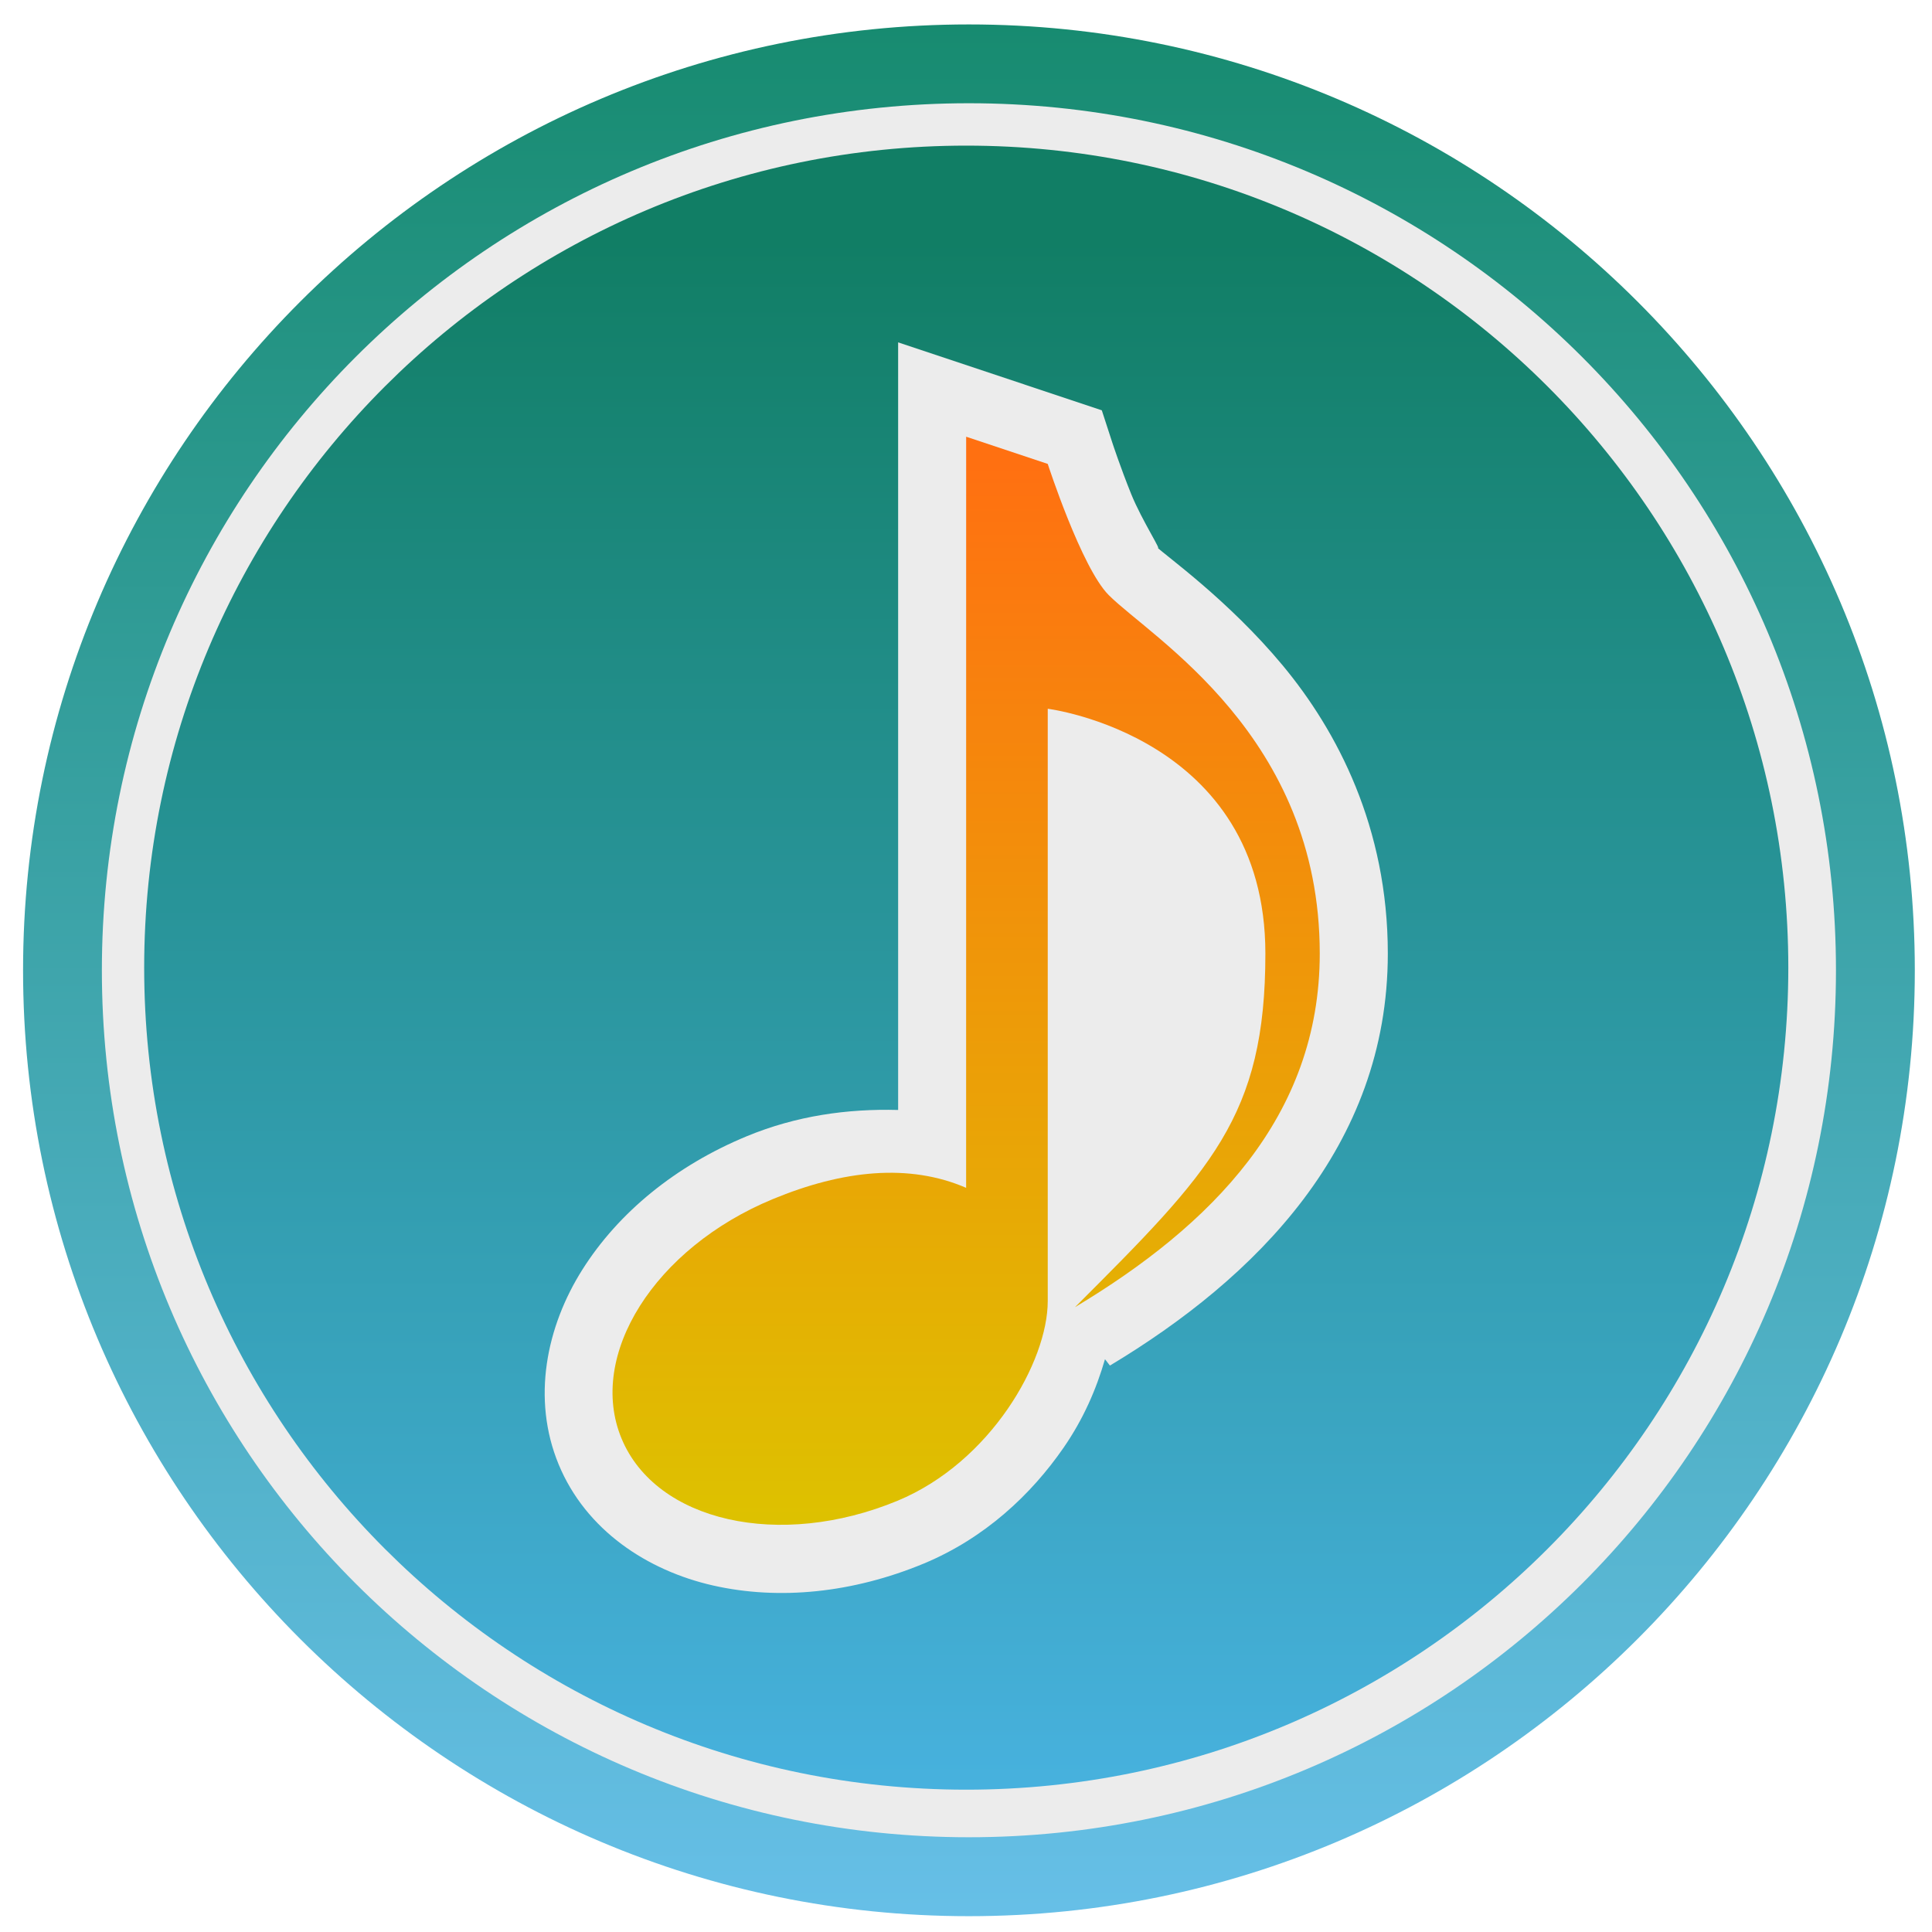
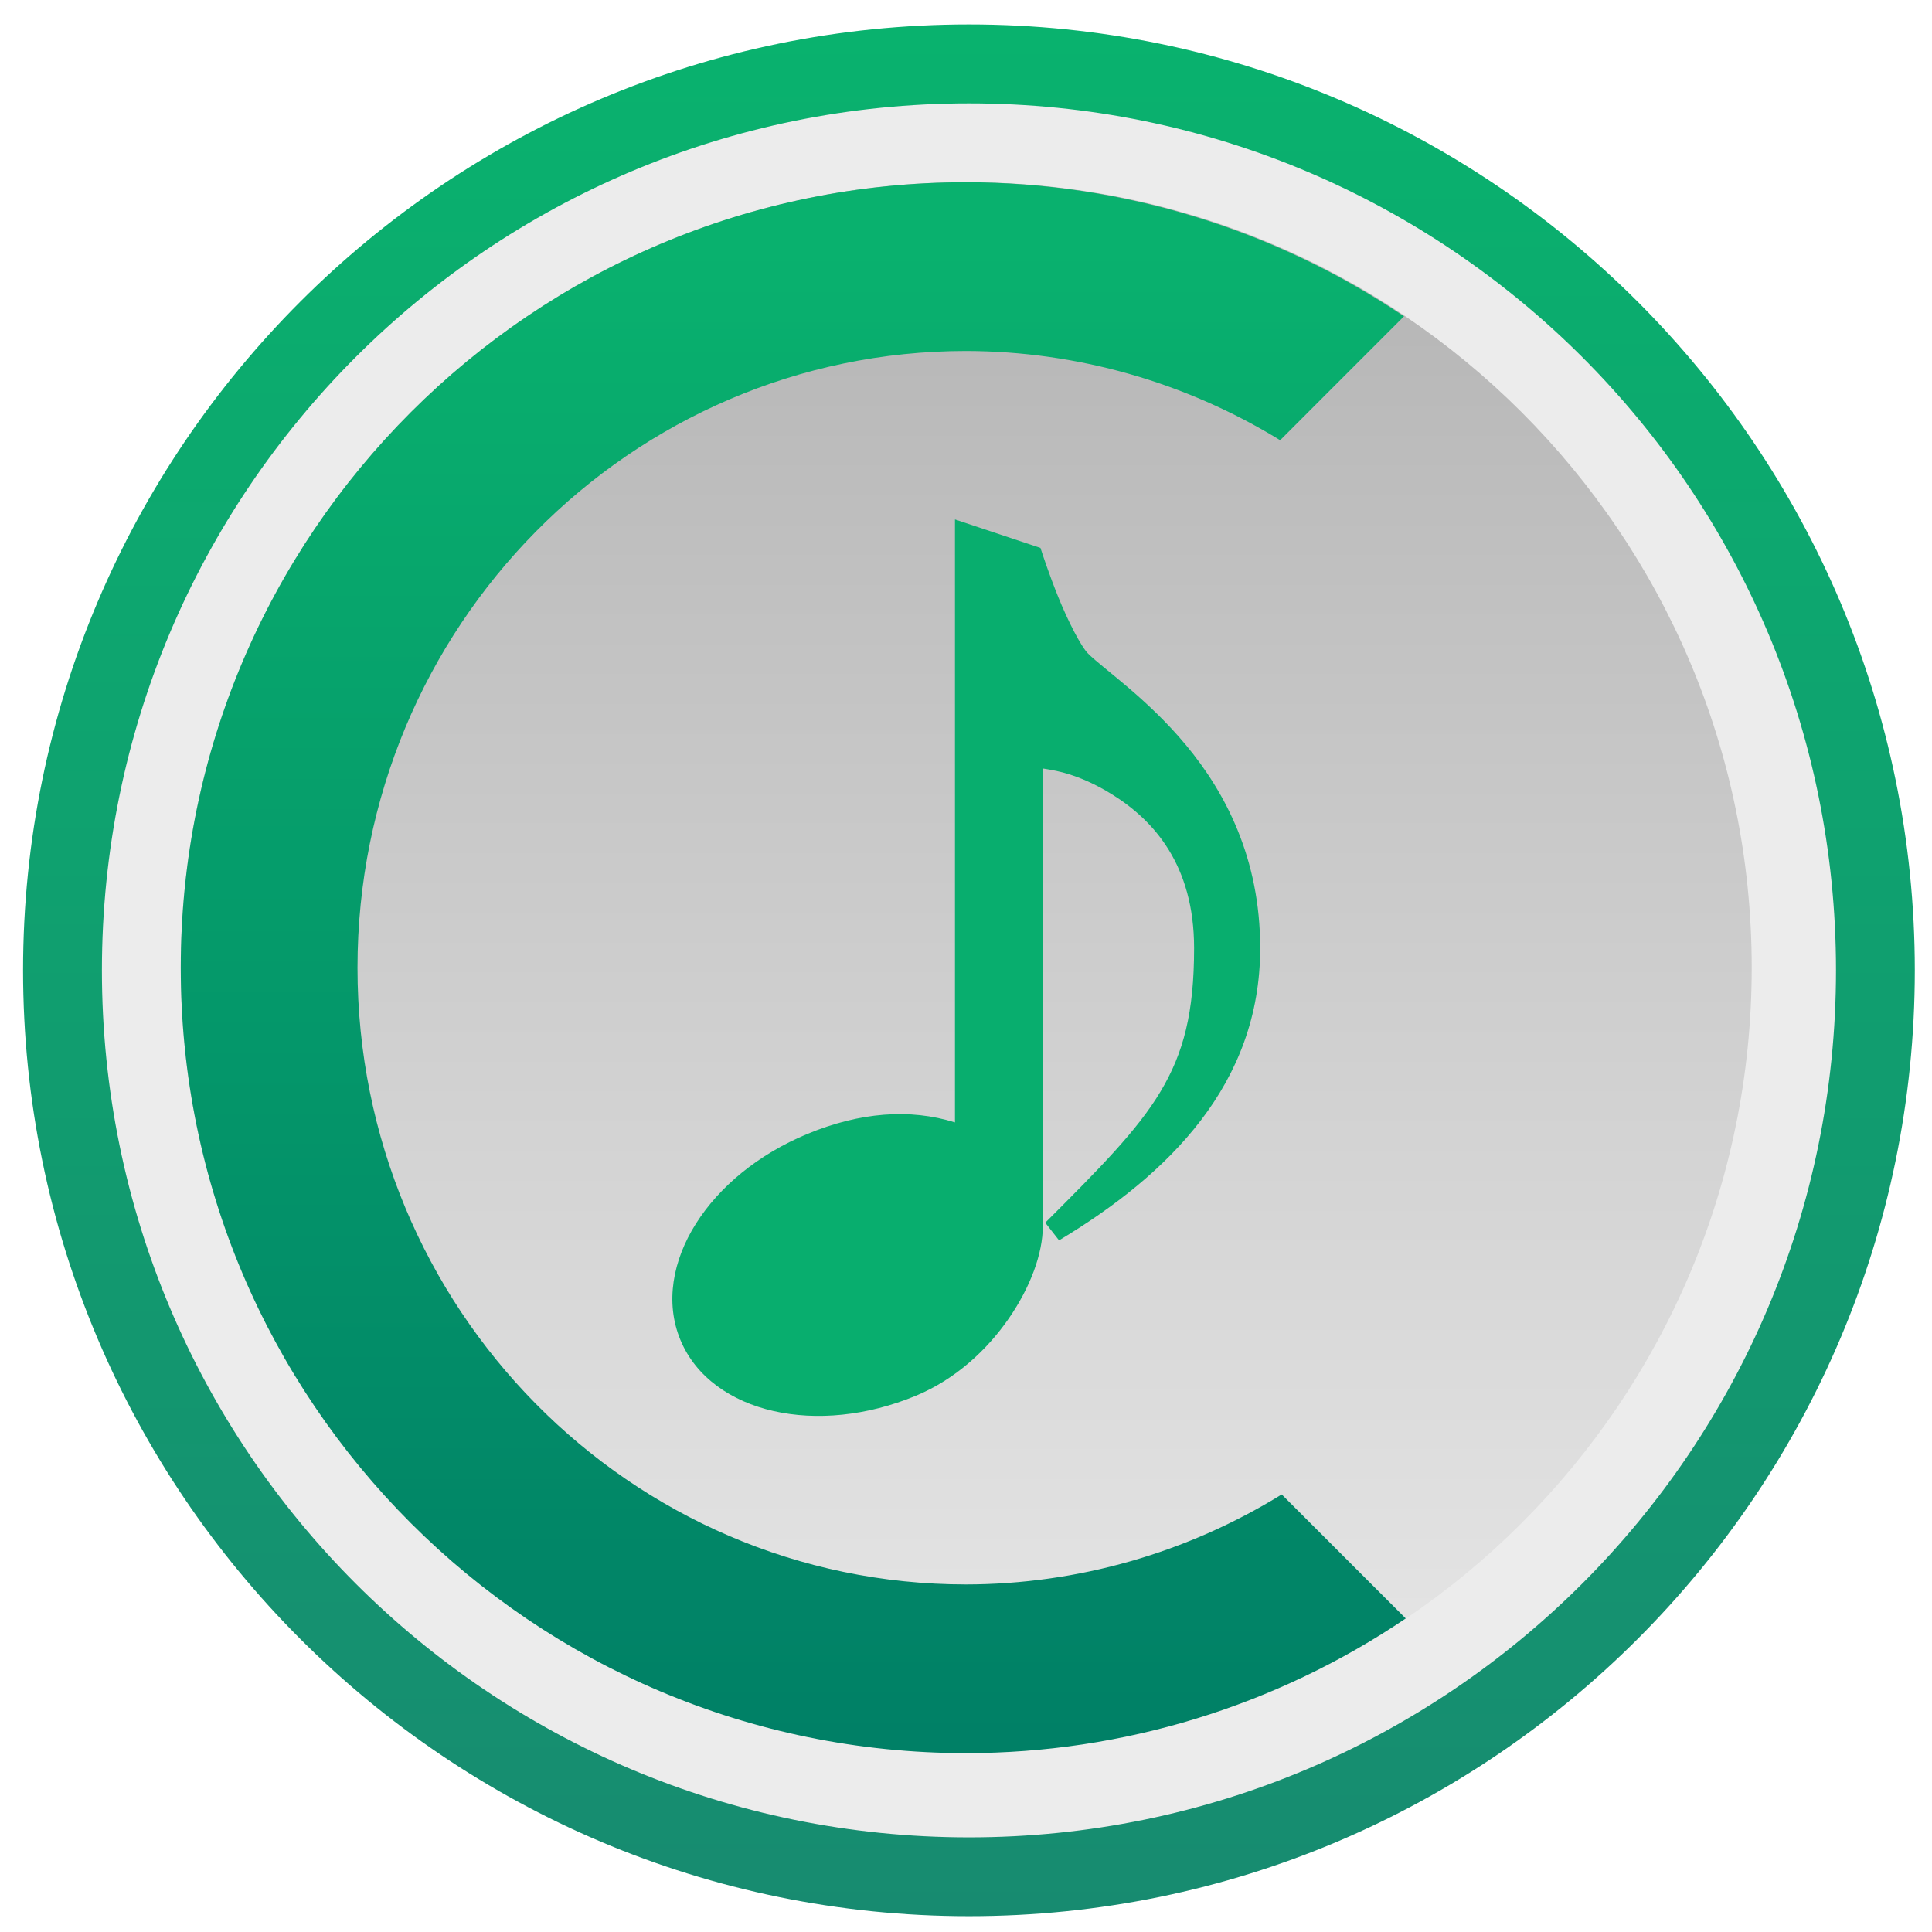
<svg xmlns="http://www.w3.org/2000/svg" xmlns:xlink="http://www.w3.org/1999/xlink" height="48" width="48" version="1.1" id="svg20">
  <defs id="defs24">
-     <linearGradient id="linearGradient896">
-       <stop style="stop-color:#ff7011;stop-opacity:1;" offset="0" id="stop892" />
-       <stop style="stop-color:#ddc200;stop-opacity:1" offset="1" id="stop894" />
+     <linearGradient id="linearGradient923">
+       <stop style="stop-color:#069f6b;stop-opacity:1" offset="0" id="stop919" />
+       <stop style="stop-color:#08ad6d;stop-opacity:1" offset="1" id="stop921" />
+     </linearGradient>
+     <linearGradient id="linearGradient917">
+       <stop id="stop913" offset="0" style="stop-color:#178b70;stop-opacity:1" />
+       <stop id="stop915" offset="1" style="stop-color:#09b26e;stop-opacity:1" />
+     </linearGradient>
+     <linearGradient id="linearGradient958">
+       <stop style="stop-color:#008066;stop-opacity:1;" offset="0" id="stop954" />
+       <stop style="stop-color:#09b16e;stop-opacity:1" offset="1" id="stop956" />
+     </linearGradient>
+     <linearGradient id="linearGradient950">
+       <stop style="stop-color:#b3b3b3;stop-opacity:1" offset="0" id="stop946" />
+       <stop style="stop-color:#e6e6e6;stop-opacity:1" offset="1" id="stop948" />
    </linearGradient>
    <linearGradient id="linearGradient890">
      <stop id="stop886" offset="0" style="stop-color:#117e65;stop-opacity:1" />
      <stop id="stop888" offset="1" style="stop-color:#49b3e2;stop-opacity:1" />
    </linearGradient>
    <linearGradient id="linearGradient973">
      <stop style="stop-color:#178b70;stop-opacity:1" offset="0" stop-color="#dcdfe0" id="stop969" />
      <stop offset="1" stop-color="#fefeff" id="stop971" style="stop-color:#449fc2;stop-opacity:1" />
    </linearGradient>
    <linearGradient id="c-3" gradientUnits="userSpaceOnUse" x1="400.433" x2="400.787" y1="544.896" y2="518.506" gradientTransform="matrix(1.60416,0,0,1.604053,-618.928,-829.2527)">
      <stop style="stop-color:#212121;stop-opacity:1" offset="0" stop-color="#333" id="stop12" />
      <stop offset="1" stop-color="#4d4d4d" id="stop14" style="stop-color:#5b5b5b;stop-opacity:1" />
    </linearGradient>
    <linearGradient xlink:href="#b-6" id="linearGradient860" gradientUnits="userSpaceOnUse" gradientTransform="matrix(1.60416,0,0,1.604053,-674.8603,-834.3375)" x1="400.571" y1="545.798" x2="400.571" y2="517.798" />
    <linearGradient id="b-6" gradientUnits="userSpaceOnUse" x1="400.571" x2="400.571" y1="545.798" y2="517.798" gradientTransform="matrix(1.60416,0,0,1.604053,-618.928,-829.2527)">
      <stop offset="0" stop-color="#e3e3e3" id="stop7-7" />
      <stop offset="1" stop-color="#fcf9f9" id="stop9-5" />
    </linearGradient>
    <linearGradient xlink:href="#a-3" id="linearGradient862" gradientUnits="userSpaceOnUse" gradientTransform="matrix(1.60416,0,0,1.604053,-674.8603,-834.3375)" x1="404.889" y1="546.476" x2="404.889" y2="517.476" />
    <linearGradient id="a-3" gradientUnits="userSpaceOnUse" x1="404.889" x2="404.889" y1="546.476" y2="517.476" gradientTransform="matrix(1.60416,0,0,1.604053,-618.928,-829.2527)">
      <stop offset="0" stop-color="#00cafe" id="stop2-5" />
      <stop offset="1" stop-color="#1460f3" id="stop4-6" />
    </linearGradient>
    <linearGradient xlink:href="#d-2" id="linearGradient864" gradientUnits="userSpaceOnUse" gradientTransform="matrix(1.60416,0,0,1.604053,-674.8603,-834.3375)" x1="400.571" y1="545.798" x2="400.571" y2="517.798" />
    <linearGradient id="d-2" gradientUnits="userSpaceOnUse" x1="400.571" x2="400.571" y1="545.798" y2="517.798" gradientTransform="matrix(1.60416,0,0,1.604053,-618.928,-829.2527)">
      <stop offset="0" stop-color="#d3d3d3" id="stop17" />
      <stop offset="1" stop-color="#fcf9f9" id="stop19" />
    </linearGradient>
    <linearGradient id="linearGradient886">
      <stop id="stop882" stop-color="#dcdfe0" offset="0" style="stop-color:#178b70;stop-opacity:1" />
      <stop style="stop-color:#3c96b8;stop-opacity:1" id="stop884" stop-color="#fefeff" offset="1" />
    </linearGradient>
-     <linearGradient xlink:href="#linearGradient878" id="linearGradient868" gradientUnits="userSpaceOnUse" x1="23.998" y1="0.5" x2="23.998" y2="47.364" gradientTransform="translate(0.072997,0.1069964)" />
+     <linearGradient xlink:href="#linearGradient917" id="linearGradient868" gradientUnits="userSpaceOnUse" x1="23.998" y1="0.5" x2="23.998" y2="47.364" gradientTransform="rotate(-180,24.03651,24.05351)" />
    <linearGradient id="linearGradient878">
      <stop style="stop-color:#178b70;stop-opacity:1" offset="0" id="stop874" />
      <stop style="stop-color:#66bfe7;stop-opacity:1" offset="1" id="stop876" />
    </linearGradient>
    <linearGradient xlink:href="#linearGradient886" id="linearGradient866-9" gradientUnits="userSpaceOnUse" gradientTransform="matrix(1.60416,0,0,1.604053,-632.4947,-841.4529)" x1="400.408" y1="525.215" x2="400.408" y2="539.797" />
    <linearGradient xlink:href="#linearGradient878" id="linearGradient868-3" gradientUnits="userSpaceOnUse" x1="23.998" y1="0.5" x2="23.998" y2="47.364" gradientTransform="translate(-0.500016,-0.50001)" />
-     <linearGradient xlink:href="#linearGradient890" id="linearGradient884" gradientUnits="userSpaceOnUse" gradientTransform="translate(0.072997,0.1069965)" x1="23.998" y1="-6.116" x2="23.998" y2="-45.831" />
-     <linearGradient xlink:href="#linearGradient896" id="linearGradient898" x1="26.031" y1="11.526" x2="26.031" y2="37.933" gradientUnits="userSpaceOnUse" />
+     <linearGradient gradientTransform="translate(-3-1)" gradientUnits="userSpaceOnUse" x2="43" y2="37" x1="27" y1="21" id="a-36">
+       <stop id="stop882-7" stop-color="#292c2f" />
+       <stop id="stop884-5" stop-opacity="0" offset="1" />
+     </linearGradient>
+     <linearGradient gradientTransform="translate(.366-.856)" gradientUnits="userSpaceOnUse" x2="35" y2="44" x1="1" y1="10" id="b-3">
+       <stop id="stop887" stop-color="#2980b9" />
+       <stop id="stop889" stop-color="#1a7459" offset="1" />
+     </linearGradient>
+     <linearGradient gradientUnits="userSpaceOnUse" x2="40" y2="43" x1="2" y1="5" id="c-5">
+       <stop id="stop892-6" stop-color="#2ecc71" />
+       <stop id="stop894-2" stop-color="#55b019" offset="1" />
+     </linearGradient>
+     <linearGradient xlink:href="#linearGradient950" id="linearGradient952" x1="24.006" y1="-3.619" x2="24.006" y2="-43.152" gradientUnits="userSpaceOnUse" gradientTransform="matrix(0.9554956,0,0,0.9554956,1.068379,-1.069965)" />
+     <linearGradient xlink:href="#linearGradient958" id="linearGradient960" x1="19.845" y1="44.061" x2="19.845" y2="5.281" gradientUnits="userSpaceOnUse" gradientTransform="matrix(0.9554956,0,0,0.9554956,1.068379,1.069965)" />
  </defs>
  <linearGradient id="a">
    <stop offset="0" stop-color="#178b6f" id="stop2" />
    <stop offset="1" stop-color="#489acf" id="stop4" />
  </linearGradient>
  <linearGradient id="b" gradientUnits="userSpaceOnUse" x1="24.757" x2="24.742" y1="9.403" y2="38.824" gradientTransform="matrix(1.068869,0,0,1.068869,-2.206524,-1.384961)">
    <stop offset="0" stop-color="#fff" id="stop7" />
    <stop offset="1" stop-color="#e8e8e9" id="stop9" />
  </linearGradient>
  <linearGradient id="c" gradientUnits="userSpaceOnUse" x1="418.536" x2="418.536" xlink:href="#a" y1="544.315" y2="498.773" gradientTransform="matrix(1.193278,0,0,1.193278,-578.5401,-608.3215)" />
  <linearGradient id="d" gradientUnits="userSpaceOnUse" x1="422.748" x2="422.412" xlink:href="#a" y1="544.886" y2="500.744" gradientTransform="matrix(1.193278,0,0,1.193278,-578.5401,-608.3215)" />
  <circle cx="-31.999" cy="18.981" r="0" id="circle843" style="fill:url(#linearGradient860);stroke:url(#linearGradient862);stroke-width:1.604" />
  <circle cx="-31.999" cy="18.981" r="0" id="circle845" style="fill:url(#linearGradient864);stroke-width:1.604" />
  <ellipse transform="scale(1,-1)" ry="22.457" rx="22.458" cx="24.006" cy="-24.041" id="ellipse841" style="fill:#ececec;stroke-width:1.604" />
-   <path d="m 24.071,0.607 c -12.968,0 -23.498,10.533 -23.498,23.5 0,12.967 10.531,23.5 23.498,23.5 12.968,0 23.502,-10.533 23.502,-23.5 0,-12.967 -10.534,-23.5 -23.502,-23.5 z m 0,1.958 c 11.909,0 21.543,9.634 21.543,21.542 0,11.908 -9.634,21.539 -21.543,21.539 -11.909,0 -21.54,-9.631 -21.54,-21.539 0,-11.908 9.631,-21.542 21.54,-21.542 z" id="path849" style="fill:url(#linearGradient868);fill-opacity:1;stroke-width:1.604" />
-   <ellipse style="opacity:1;vector-effect:none;fill:url(#linearGradient884);fill-opacity:1;stroke-width:1.604;stroke-linecap:butt;stroke-linejoin:miter;stroke-miterlimit:4;stroke-dasharray:none;stroke-dashoffset:0;stroke-opacity:1" id="ellipse856" cy="-24.041" cx="24.006" rx="20.424" ry="20.423" transform="scale(1,-1)" />
-   <path style="color:#000000;font-style:normal;font-variant:normal;font-weight:normal;font-stretch:normal;font-size:medium;line-height:normal;font-family:sans-serif;font-variant-ligatures:normal;font-variant-position:normal;font-variant-caps:normal;font-variant-numeric:normal;font-variant-alternates:normal;font-feature-settings:normal;text-indent:0;text-align:start;text-decoration:none;text-decoration-line:none;text-decoration-style:solid;text-decoration-color:#000000;letter-spacing:normal;word-spacing:normal;text-transform:none;writing-mode:lr-tb;direction:ltr;text-orientation:mixed;dominant-baseline:auto;baseline-shift:baseline;text-anchor:start;white-space:normal;shape-padding:0;clip-rule:nonzero;display:inline;overflow:visible;visibility:visible;opacity:1;isolation:auto;mix-blend-mode:normal;color-interpolation:sRGB;color-interpolation-filters:linearRGB;solid-color:#000000;solid-opacity:1;vector-effect:none;fill:#ececec;fill-opacity:1;fill-rule:evenodd;stroke:none;stroke-width:3.38;stroke-linecap:butt;stroke-linejoin:miter;stroke-miterlimit:4;stroke-dasharray:none;stroke-dashoffset:0;stroke-opacity:1;color-rendering:auto;image-rendering:auto;shape-rendering:auto;text-rendering:auto;enable-background:accumulate" d="m 22.314,8.506 v 2.344 16.727 c -1.26,-0.034 -2.533,0.144 -3.764,0.654 -1.763,0.73 -3.184,1.893 -4.08,3.311 -0.896,1.418 -1.265,3.21 -0.59,4.842 0.676,1.633 2.203,2.638 3.84,3.008 1.637,0.369 3.465,0.186 5.229,-0.545 1.522,-0.632 2.675,-1.721 3.475,-2.879 0.491,-0.711 0.811,-1.446 1.029,-2.199 l 0.123,0.158 c 3.606,-2.164 6.904,-5.43 6.904,-10.236 0,-3.138 -1.259,-5.53 -2.611,-7.158 -1.353,-1.628 -2.918,-2.732 -3.127,-2.941 0.176,0.176 -0.369,-0.652 -0.639,-1.32 -0.269,-0.668 -0.465,-1.266 -0.465,-1.266 l -0.264,-0.812 z" id="path960" />
-   <path style="opacity:1;vector-effect:none;fill:url(#linearGradient898);fill-opacity:1;fill-rule:evenodd;stroke-width:1.38;stroke-linecap:butt;stroke-linejoin:miter;stroke-miterlimit:4;stroke-dasharray:none;stroke-dashoffset:0;stroke-opacity:1" id="path16" d="m 24.004,10.85 2.027,0.676 c 0,0 0.839,2.583 1.515,3.259 1.069,1.069 5.243,3.499 5.243,8.906 0,4.055 -2.703,6.758 -6.082,8.786 3.379,-3.379 4.731,-4.731 4.731,-8.786 0,-5.407 -5.407,-6.082 -5.407,-6.082 v 14.716 c 0,1.503 -1.417,3.999 -3.73,4.96 -2.932,1.215 -6.003,0.521 -6.86,-1.548 -0.856,-2.069 0.825,-4.73 3.755,-5.944 1.751,-0.726 3.395,-0.892 4.807,-0.282 z" />
+   <path d="m 24.075,47.607 c 12.968,0 23.498,-10.533 23.498,-23.5 0,-12.967 -10.531,-23.5 -23.498,-23.5 -12.968,0 -23.502,10.533 -23.502,23.5 0,12.967 10.534,23.5 23.502,23.5 z m 0,-1.958 c -11.909,0 -21.543,-9.634 -21.543,-21.542 0,-11.908 9.634,-21.539 21.543,-21.539 11.909,0 21.54,9.631 21.54,21.539 0,11.908 -9.631,21.542 -21.54,21.542 z" id="path849" style="fill:url(#linearGradient868);fill-opacity:1;stroke-width:1.604" />
+   <ellipse style="opacity:1;vector-effect:none;fill:url(#linearGradient952);fill-opacity:1;stroke-width:1.533;stroke-linecap:butt;stroke-linejoin:miter;stroke-miterlimit:4;stroke-dasharray:none;stroke-dashoffset:0;stroke-opacity:1;paint-order:normal" id="ellipse856" cy="-24.041" cx="24.006" rx="19.515" ry="19.514" transform="scale(1,-1)" />
+   <path style="opacity:1;vector-effect:none;fill:url(#linearGradient960);fill-opacity:1;stroke-width:1.533;stroke-linecap:butt;stroke-linejoin:miter;stroke-miterlimit:4;stroke-dasharray:none;stroke-dashoffset:0;stroke-opacity:1;paint-order:normal" d="M 24.006,4.528 A 19.515,19.514 0 0 0 4.491,24.041 19.515,19.514 0 0 0 24.006,43.556 a 19.515,19.514 0 0 0 10.919,-3.346 l -3.081,-3.081 a 15.124,15.322 0 0 1 -7.838,2.236 A 15.124,15.322 0 0 1 8.882,24.041 15.124,15.322 0 0 1 24.006,8.72 15.124,15.322 0 0 1 31.805,10.937 L 34.882,7.859 A 19.515,19.514 0 0 0 24.006,4.528 Z" id="path880" />
+   <path style="color:#000000;font-style:normal;font-variant:normal;font-weight:normal;font-stretch:normal;font-size:medium;line-height:normal;font-family:sans-serif;font-variant-ligatures:normal;font-variant-position:normal;font-variant-caps:normal;font-variant-numeric:normal;font-variant-alternates:normal;font-feature-settings:normal;text-indent:0;text-align:start;text-decoration:none;text-decoration-line:none;text-decoration-style:solid;text-decoration-color:#000000;letter-spacing:normal;word-spacing:normal;text-transform:none;writing-mode:lr-tb;direction:ltr;text-orientation:mixed;dominant-baseline:auto;baseline-shift:baseline;text-anchor:start;white-space:normal;shape-padding:0;clip-rule:nonzero;display:inline;overflow:visible;visibility:visible;opacity:1;isolation:auto;mix-blend-mode:normal;color-interpolation:sRGB;color-interpolation-filters:linearRGB;solid-color:#000000;solid-opacity:1;vector-effect:none;fill:#4d4d4d;fill-opacity:1;fill-rule:evenodd;stroke:none;stroke-width:3.179;stroke-linecap:butt;stroke-linejoin:miter;stroke-miterlimit:4;stroke-dasharray:none;stroke-dashoffset:0;stroke-opacity:1;color-rendering:auto;image-rendering:auto;shape-rendering:auto;text-rendering:auto;enable-background:accumulate" d="m 25.596,16.43 c 0.056,0.081 0.067,0.154 0.135,0.236 l -0.135,-0.018 z" id="path899" />
+   <path style="color:#000000;font-style:normal;font-variant:normal;font-weight:normal;font-stretch:normal;font-size:medium;line-height:normal;font-family:sans-serif;font-variant-ligatures:normal;font-variant-position:normal;font-variant-caps:normal;font-variant-numeric:normal;font-variant-alternates:normal;font-feature-settings:normal;text-indent:0;text-align:start;text-decoration:none;text-decoration-line:none;text-decoration-style:solid;text-decoration-color:#000000;letter-spacing:normal;word-spacing:normal;text-transform:none;writing-mode:lr-tb;direction:ltr;text-orientation:mixed;dominant-baseline:auto;baseline-shift:baseline;text-anchor:start;white-space:normal;shape-padding:0;clip-rule:nonzero;display:inline;overflow:visible;visibility:visible;opacity:1;isolation:auto;mix-blend-mode:normal;color-interpolation:sRGB;color-interpolation-filters:linearRGB;solid-color:#000000;solid-opacity:1;vector-effect:none;fill:#08ae6e;fill-opacity:1;fill-rule:evenodd;stroke:none;stroke-width:0.561;stroke-linecap:butt;stroke-linejoin:miter;stroke-miterlimit:4;stroke-dasharray:none;stroke-dashoffset:0;stroke-opacity:1;color-rendering:auto;image-rendering:auto;shape-rendering:auto;text-rendering:auto;enable-background:accumulate" d="m 23.726,12.905 v 0.389 14.592 c -1.127,-0.353 -2.371,-0.251 -3.669,0.287 -1.22,0.506 -2.187,1.311 -2.766,2.227 -0.579,0.916 -0.771,1.963 -0.387,2.889 0.383,0.926 1.259,1.53 2.317,1.769 1.058,0.239 2.311,0.126 3.532,-0.38 0.985,-0.409 1.767,-1.136 2.308,-1.918 0.54,-0.782 0.848,-1.615 0.848,-2.304 V 19.093 c 0.247,0.042 0.865,0.11 1.73,0.65 1.023,0.639 2.028,1.746 2.028,3.813 0,1.589 -0.256,2.6 -0.837,3.568 -0.581,0.969 -1.511,1.904 -2.861,3.254 l 0.343,0.438 c 2.738,-1.643 4.997,-3.895 4.997,-7.261 0,-2.233 -0.87,-3.871 -1.84,-5.039 -0.97,-1.168 -2.061,-1.903 -2.434,-2.276 -0.185,-0.185 -0.514,-0.839 -0.745,-1.412 -0.231,-0.573 -0.396,-1.082 -0.396,-1.082 l -0.044,-0.133 z" id="path929" />
</svg>
